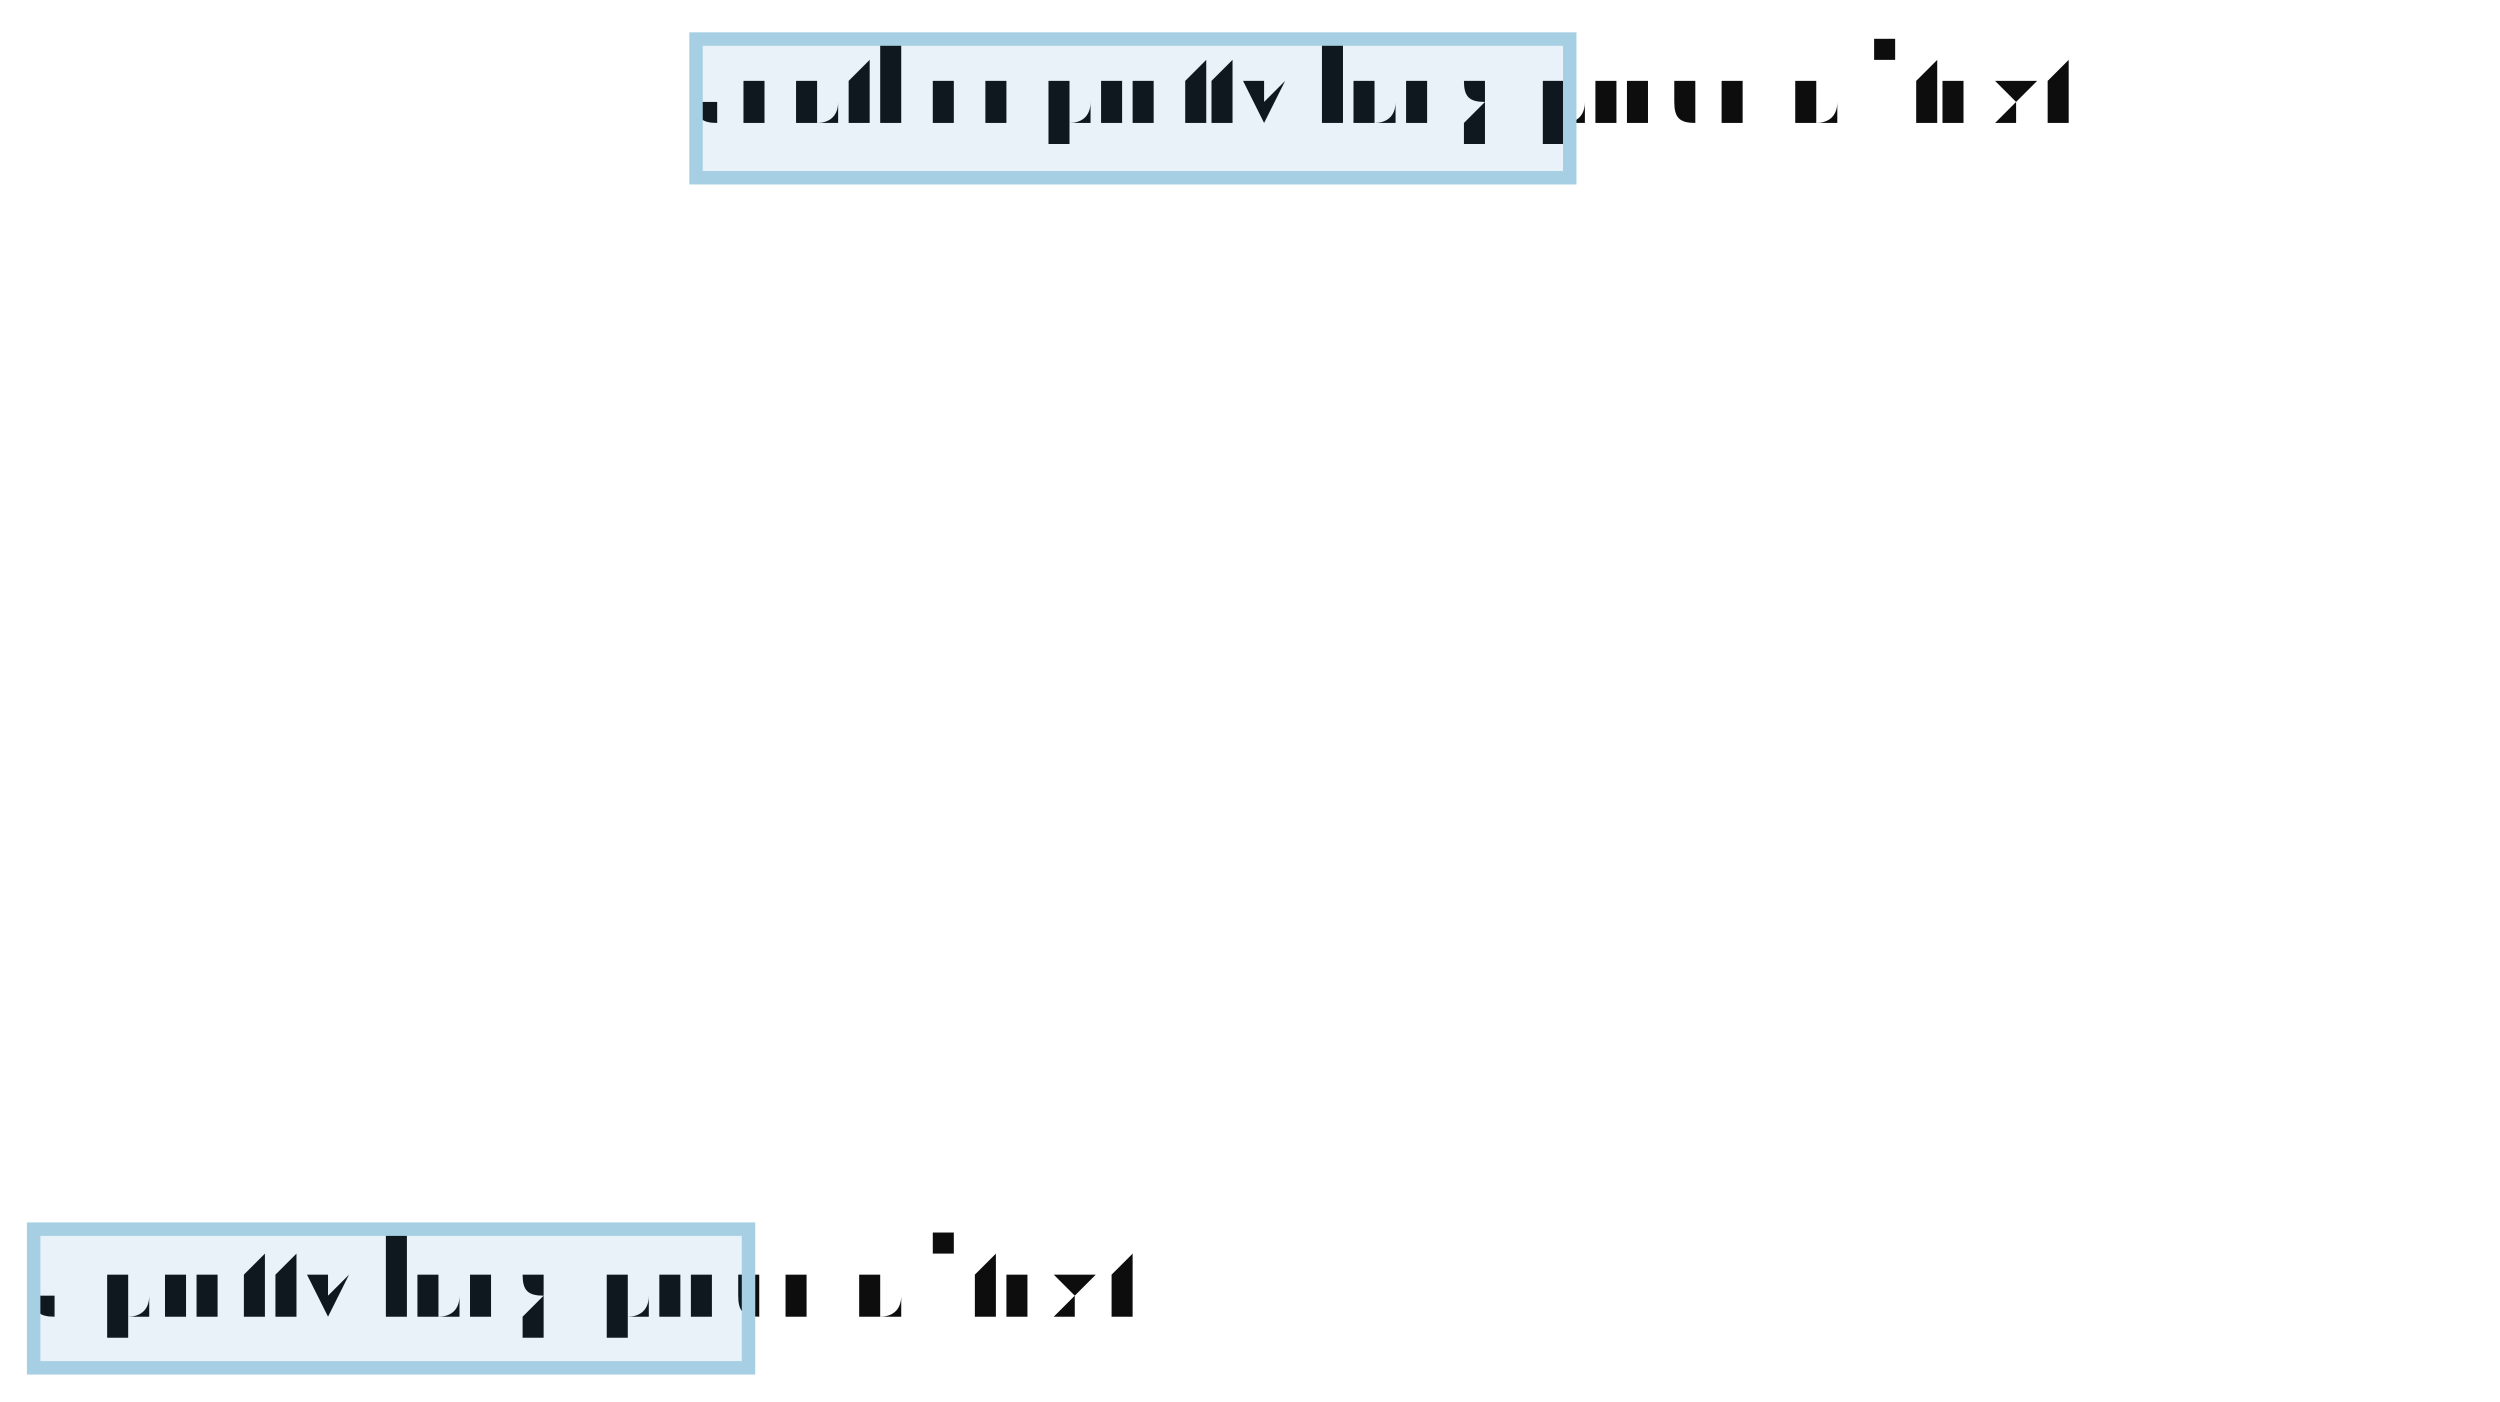
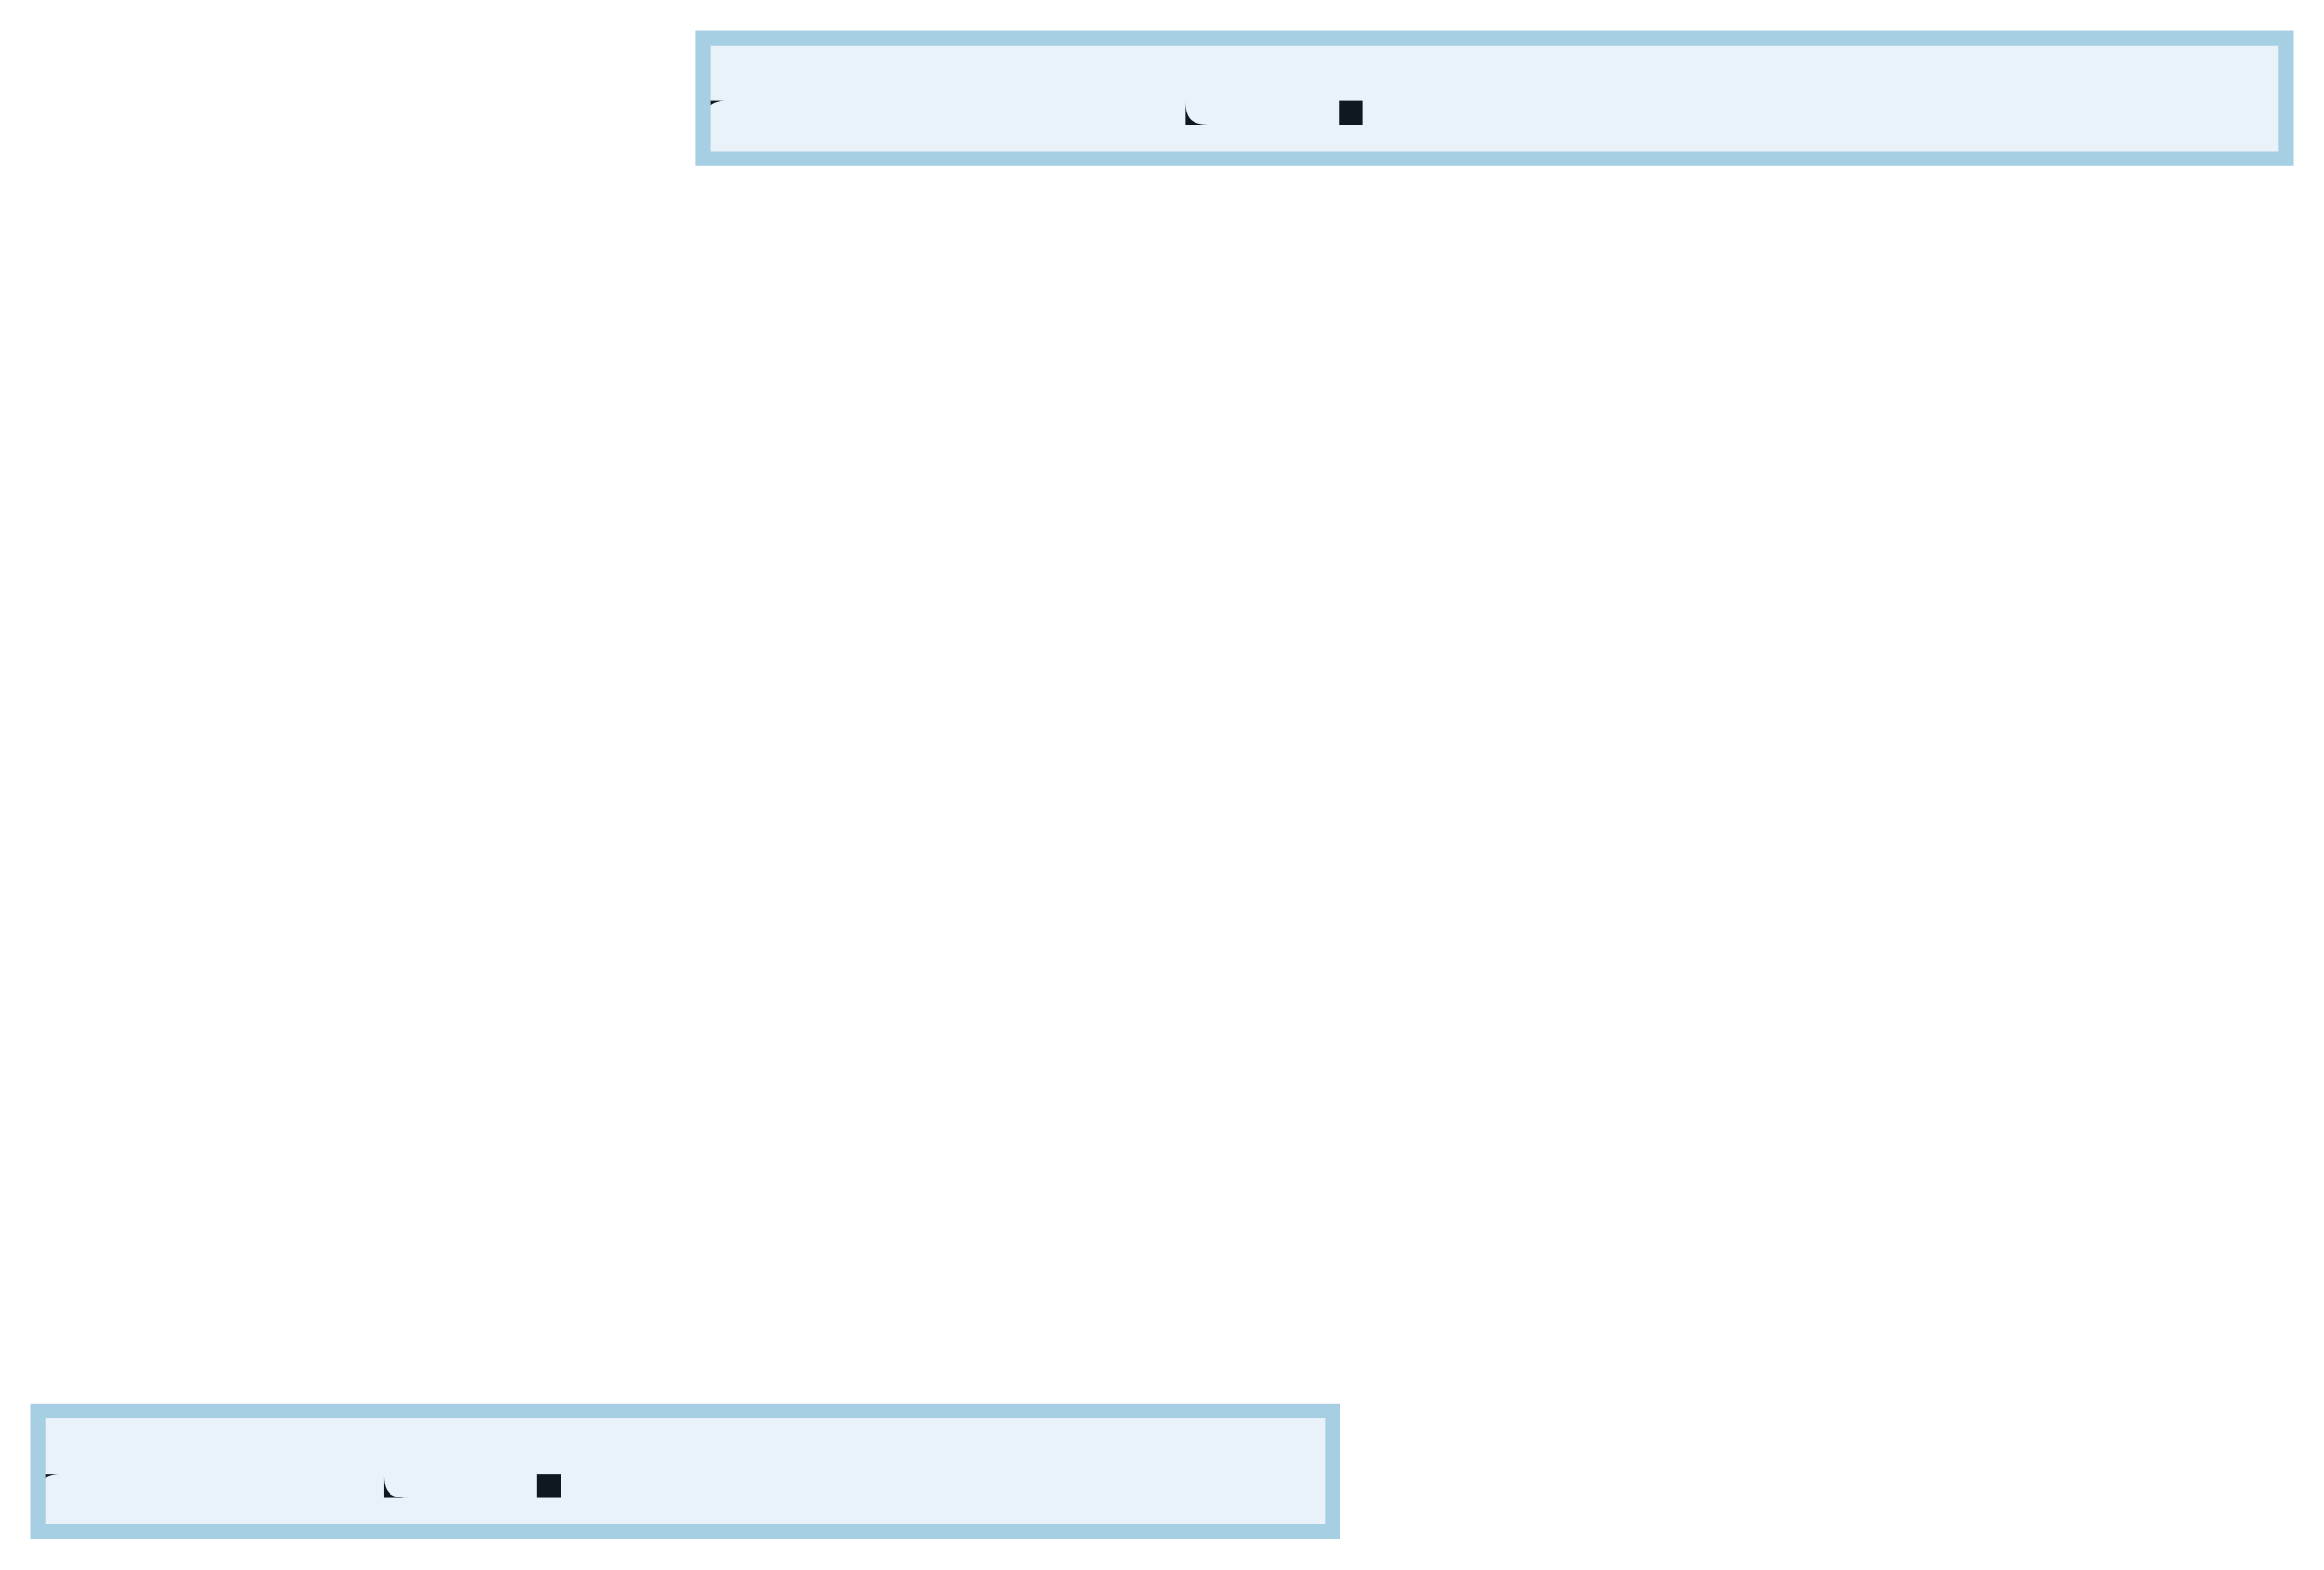
- <svg xmlns="http://www.w3.org/2000/svg" width="535.138" viewBox="-0.771 -0.521 1.857 1.041" height="300.0">
+ <svg xmlns="http://www.w3.org/2000/svg" width="444.208" viewBox="-0.77 -0.52 1.54 1.04" height="300.0">
  <style>svg {
  color-scheme: light dark;
}
@media (prefers-color-scheme:dark) {
  svg {
    background-color: #f0f0f0;
  }
}</style>
-   <g fill="#0d0d0d" stroke="none" stroke-width="0.0" font-size="8.0e-2" fill-opacity="1.0" text-anchor="start">
-     <text x="-0.746" y="0.458">a pretty long piece of text</text>
+   <g fill="#0d0d0d" stroke="none" stroke-width="0.0" font-size="3.530962618875742e-2" fill-opacity="1.0" text-anchor="start">
+     <text x="-0.745" y="0.473">a pretty long piece of text</text>
  </g>
-   <g fill="#0d0d0d" stroke="none" stroke-width="0.0" font-size="8.0e-2" fill-opacity="1.0" text-anchor="start">
-     <text x="-0.254" y="-0.427">another pretty long piece of text</text>
+   <g fill="#0d0d0d" stroke="none" stroke-width="0.0" font-size="3.530962618875742e-2" fill-opacity="1.0" text-anchor="start">
+     <text x="-0.304" y="-0.437">another pretty long piece of text</text>
  </g>
  <g stroke-opacity="1.0" fill="#1f78b5" stroke="#a6cfe3" stroke-width="1.0e-2" fill-opacity="0.1">
-     <rect width="0.531" x="-0.746" y="0.392" height="0.103" />
+     <rect width="0.858" x="-0.745" y="0.415" height="8.008153756552128e-2" />
  </g>
  <g stroke-opacity="1.0" fill="#1f78b5" stroke="#a6cfe3" stroke-width="1.0e-2" fill-opacity="0.1">
-     <rect width="0.649" x="-0.254" y="-0.492" height="0.103" />
+     <rect width="1.049" x="-0.304" y="-0.495" height="8.008153756552117e-2" />
  </g>
</svg>
